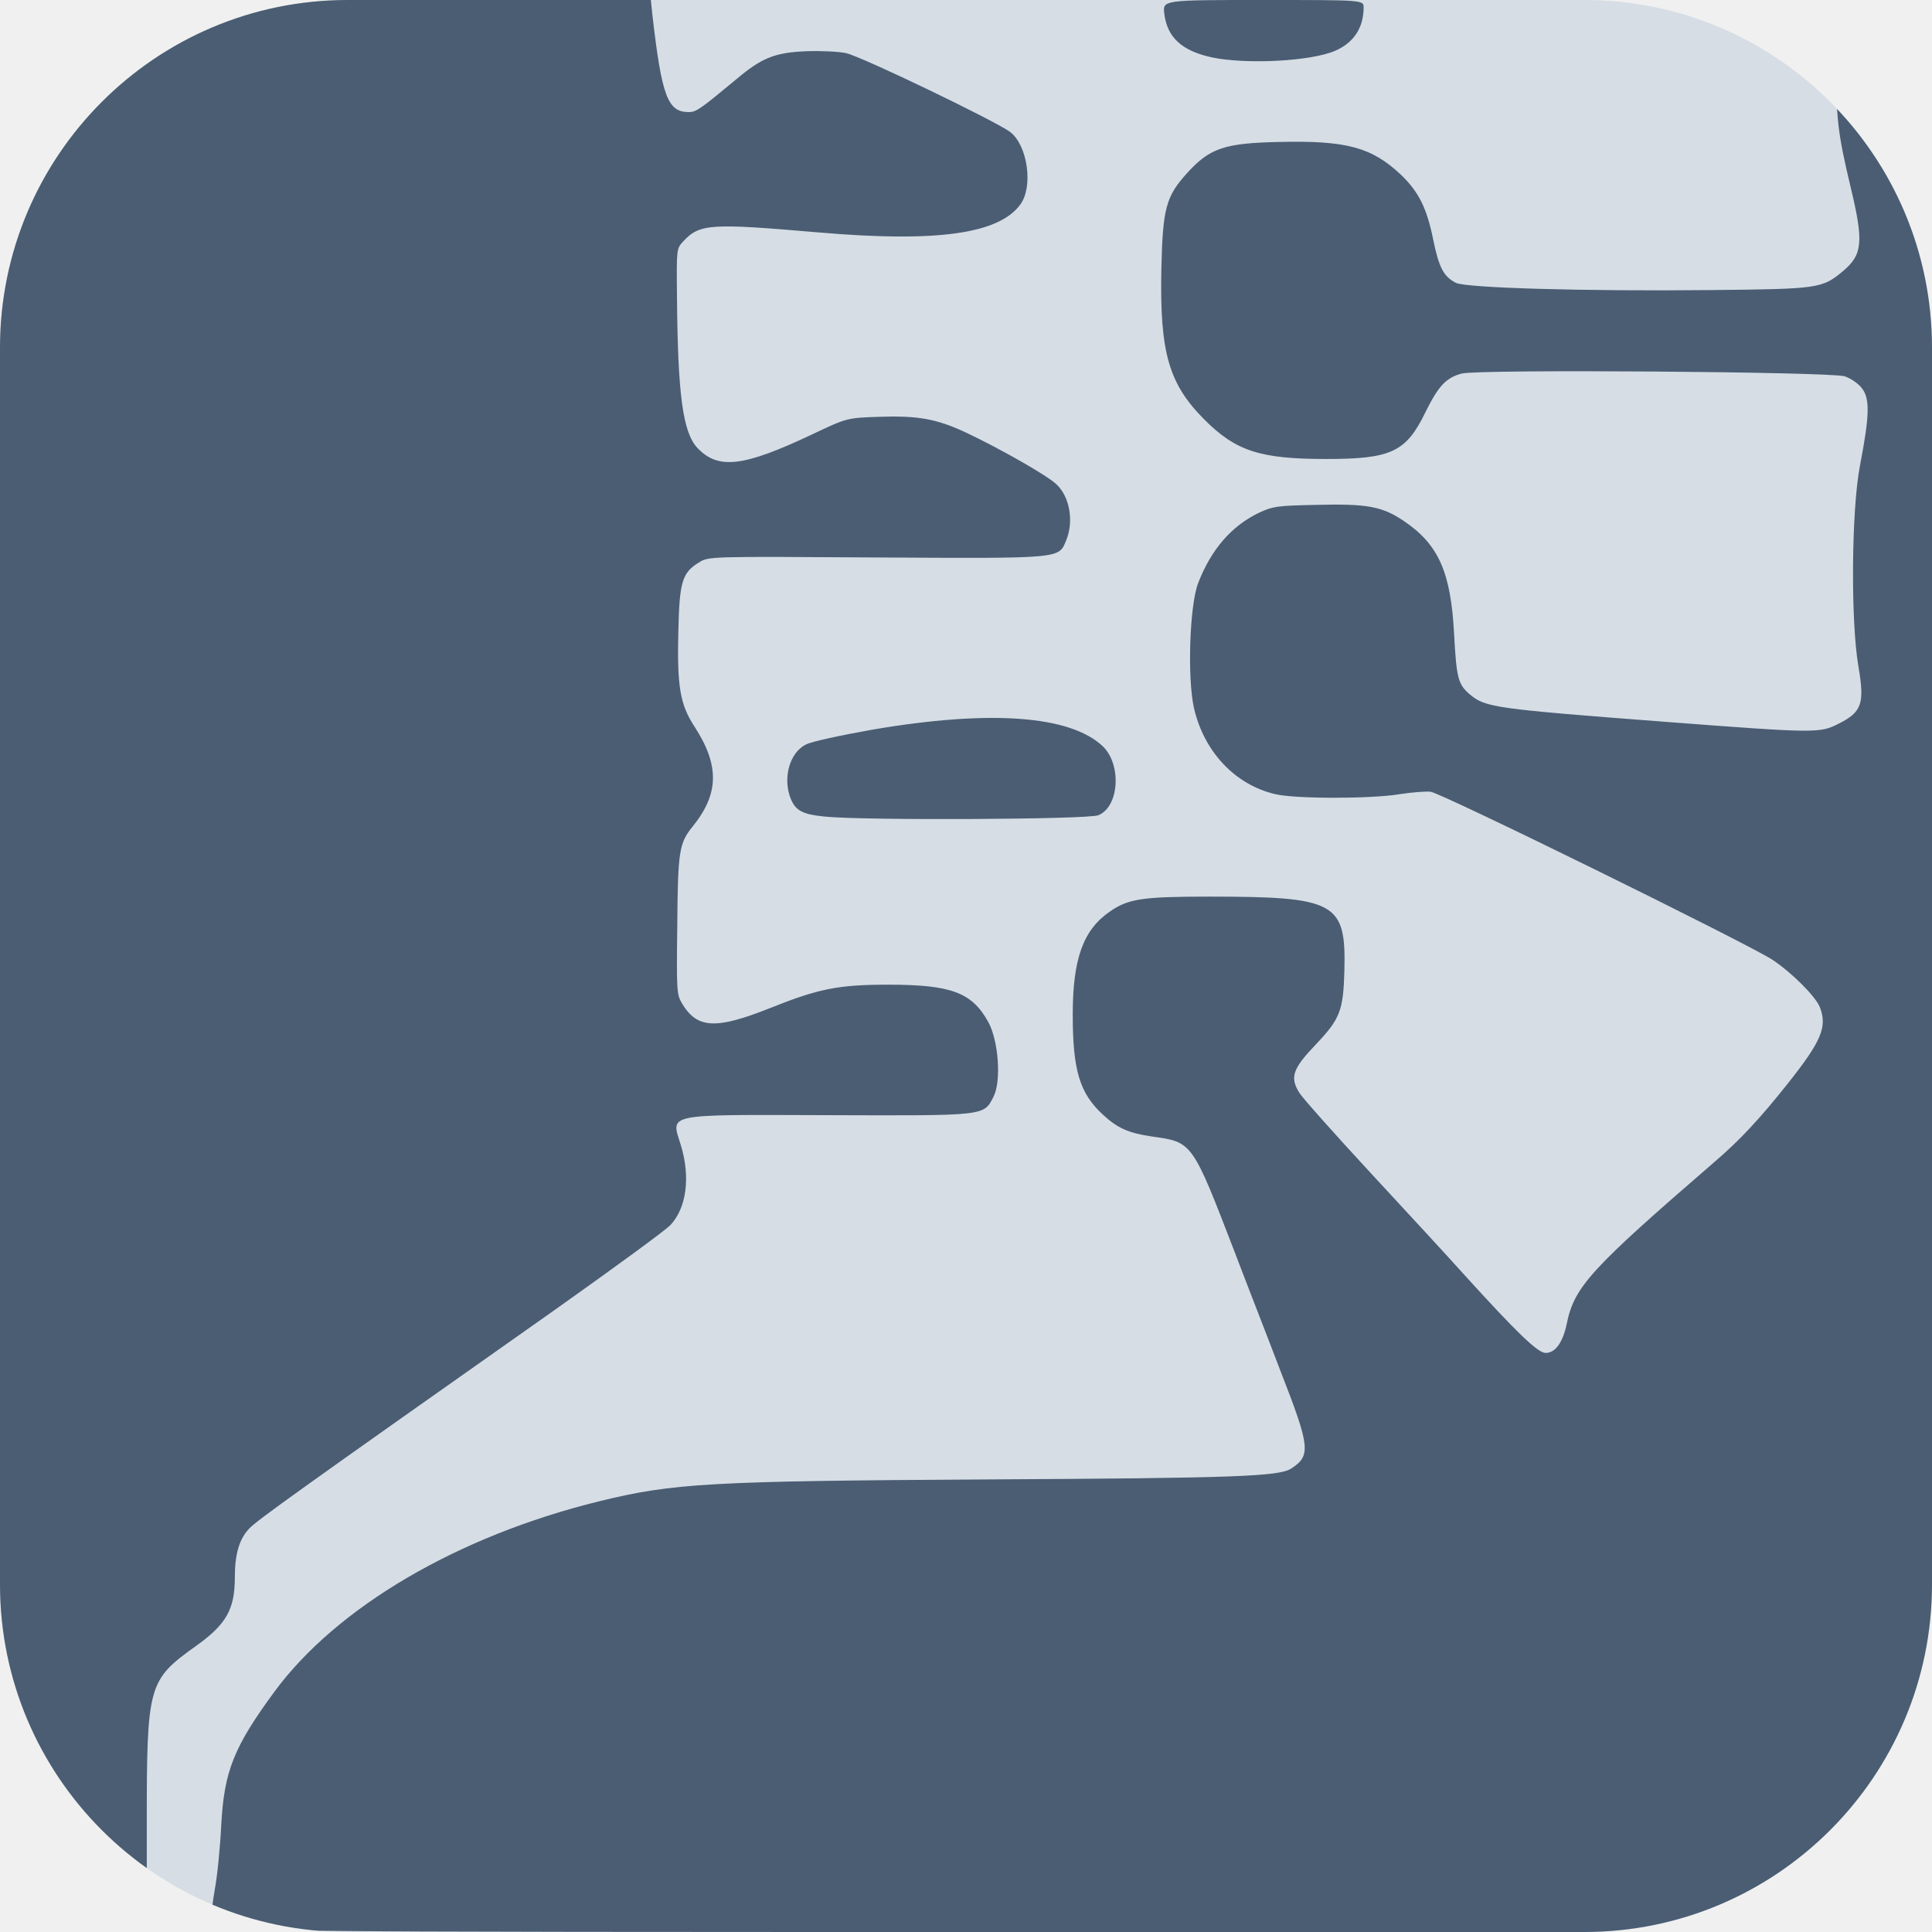
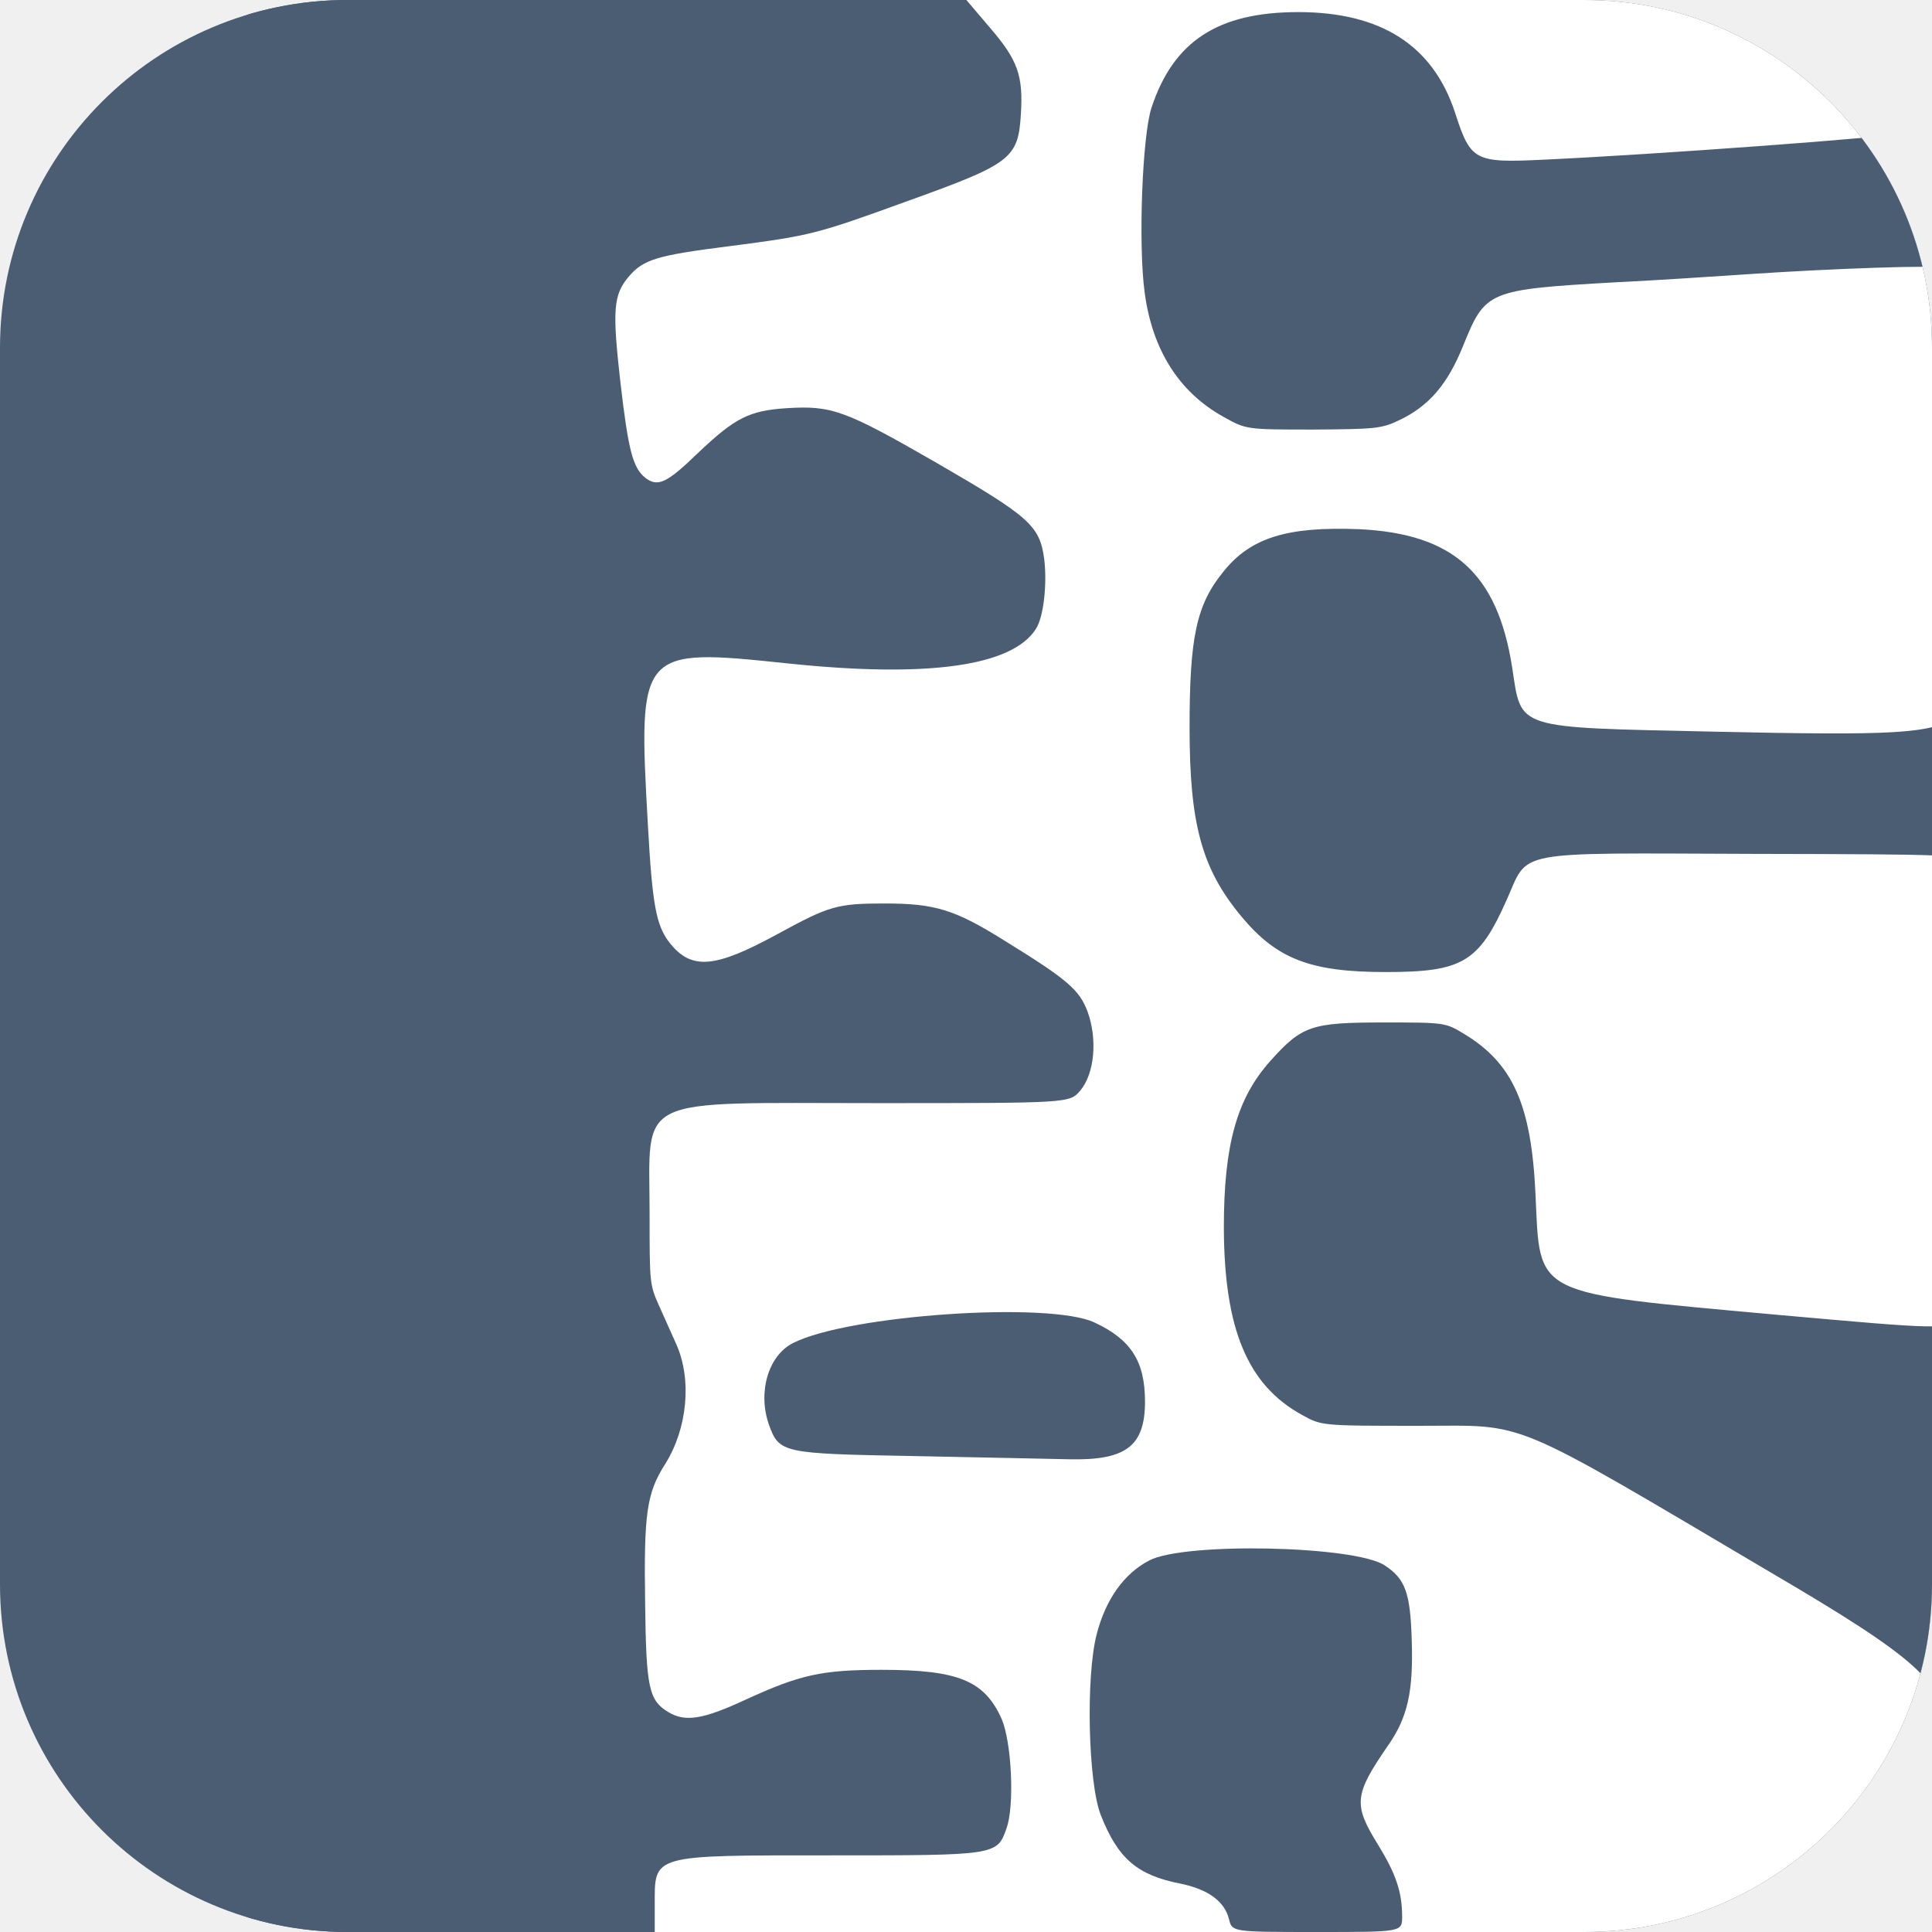
<svg xmlns="http://www.w3.org/2000/svg" viewBox="0 0 100 100">
  <clipPath id="c">
    <rect width="100" height="100" rx="18" />
  </clipPath>
  <g clip-path="url(#c)">
-     <rect width="100" height="100" fill="#d6dde5" />
-     <path transform="scale(0.138122) translate(-100 0)" d="M0.0 362.0L0.0 0.0L171.9 0.0L343.9 0.0L344.5 5.8C348.0 36.1 350.2 42.0 358.1 42.0C360.9 42.0 362.3 41.0 375.8 29.8C385.5 21.6 390.4 19.7 402.1 19.2C407.4 19.0 414.1 19.3 417.0 19.9C422.7 21.1 473.2 45.4 478.6 49.5C485.1 54.5 487.3 70.1 482.3 76.7C474.2 87.7 450.9 90.9 406.8 87.1C366.1 83.6 362.2 83.8 356.0 90.5C353.5 93.2 353.5 93.2 353.7 111.8C354.0 147.9 355.9 162.0 361.3 167.8C369.1 176.1 378.5 175.0 404.3 162.8C417.4 156.6 417.4 156.6 429.3 156.2C443.8 155.7 450.9 156.9 462.0 162.1C474.9 168.2 492.1 178.0 495.8 181.4C500.9 186.1 502.5 195.4 499.5 202.6C496.7 209.4 498.1 209.3 428.0 208.9C365.5 208.5 365.5 208.5 361.9 210.8C355.6 214.6 354.6 218.2 354.2 236.5C353.7 257.1 354.8 263.9 360.2 272.2C369.7 286.8 369.5 297.5 359.5 309.8C354.5 316.0 354.0 319.0 353.8 347.1C353.5 371.0 353.6 372.7 355.5 375.9C361.2 385.5 368.1 385.9 388.5 377.8C406.7 370.5 414.1 369.0 432.9 369.0C456.4 369.0 464.2 371.9 470.3 382.9C474.2 389.9 475.3 405.2 472.3 411.0C468.6 418.2 469.8 418.1 411.0 417.9C348.5 417.7 351.4 417.1 355.1 429.0C358.8 441.0 357.3 452.7 351.2 459.1C349.2 461.2 329.7 475.4 308.0 490.8C211.5 558.8 196.5 569.6 193.5 572.7C189.7 576.6 188.0 582.3 188.0 591.2C188.0 603.0 184.8 608.7 173.6 616.7C155.4 629.7 155.0 631.2 155.0 684.2L155.0 724.0L77.5 724.0L0.0 724.0L0.0 362.0ZM179.0 720.2C179.0 718.2 179.7 712.7 180.5 708.0C181.4 703.3 182.5 692.5 182.9 684.0C184.0 663.7 187.6 654.7 202.8 634.0C226.2 602.2 271.6 575.6 324.5 562.6C352.3 555.8 365.4 555.0 470.5 554.4C562.9 553.9 579.4 553.3 583.9 550.3C591.3 545.5 591.0 542.3 579.9 513.9C575.0 501.0 567.2 481.1 562.8 469.5C546.7 427.7 546.9 428.0 531.7 425.9C522.9 424.6 518.8 422.8 513.3 417.7C504.6 409.7 502.0 401.1 502.0 380.2C502.0 359.3 505.9 348.5 515.9 341.6C522.8 336.8 528.1 336.0 553.0 336.0C600.6 336.0 604.4 338.1 603.8 363.5C603.4 378.8 602.2 381.8 593.0 391.5C584.4 400.5 583.3 403.7 586.9 409.5C587.9 411.2 599.8 424.6 613.4 439.3C627.0 454.0 643.0 471.3 648.8 477.8C668.6 499.6 676.3 507.0 679.2 507.0C682.8 507.0 685.6 503.2 687.1 496.2C689.9 482.2 696.0 475.6 742.4 435.5C752.2 427.1 759.4 419.3 770.0 406.0C782.6 390.1 784.8 384.8 782.0 377.5C780.5 373.5 771.4 364.4 764.1 359.6C754.9 353.6 640.3 297.2 636.1 296.7C634.3 296.5 629.1 296.9 624.6 297.6C613.9 299.4 585.2 299.4 577.9 297.6C562.8 294.1 551.1 281.6 547.4 265.2C544.9 253.9 545.8 226.7 549.0 218.5C553.9 205.8 561.6 197.0 571.9 192.1C577.1 189.7 578.7 189.5 593.2 189.2C612.6 188.7 618.1 189.8 626.3 195.4C639.1 204.1 643.7 214.5 644.9 237.5C645.8 254.2 646.4 256.5 650.9 260.3C656.7 265.1 659.9 265.6 724.1 270.5C780.5 274.8 782.0 274.8 789.0 271.2C797.8 266.8 798.8 263.6 796.4 249.6C793.5 232.5 793.8 191.2 797.0 174.5C800.7 155.3 800.8 149.1 797.5 145.2C796.1 143.5 793.2 141.6 791.2 141.0C785.3 139.3 653.4 138.3 647.7 140.0C641.8 141.6 639.0 144.7 634.1 154.6C626.9 169.4 621.3 172.0 597.0 172.0C572.3 172.0 563.2 169.1 551.4 157.3C538.0 143.9 534.6 132.2 535.2 101.2C535.7 78.0 536.9 73.6 545.0 64.7C553.4 55.5 558.9 53.6 579.5 53.2C604.6 52.6 614.0 55.2 624.9 65.4C631.7 71.9 634.7 78.0 637.1 89.9C639.2 100.2 641.0 103.7 645.6 106.0C649.5 107.9 693.6 109.2 741.5 108.7C781.2 108.3 782.8 108.1 790.4 101.8C798.0 95.5 798.5 90.9 793.5 70.1C788.6 49.6 788.0 44.2 788.0 20.8L788.0 0.0L806.0 0.0L824.0 0.0L824.0 362.0L824.0 724.0L501.5 724.0C179.0 724.0 179.0 724.0 179.0 720.2ZM409.0 306.0C400.9 305.2 398.2 303.8 396.4 299.5C393.2 291.8 395.8 282.1 402.0 279.0C404.1 277.9 414.7 275.6 427.1 273.4C471.1 265.9 501.1 268.1 513.3 279.7C520.4 286.6 519.4 302.3 511.6 305.5C507.8 307.1 423.2 307.5 409.0 306.0ZM554.1 21.5C542.8 19.0 537.4 14.0 536.3 5.1C535.7 0.0 535.7 0.0 573.4 0.0C611.0 0.0 611.0 0.0 611.0 2.8C611.0 10.4 607.3 16.0 600.4 19.0C591.3 23.0 567.0 24.2 554.1 21.5Z" fill="#4a5d73" fill-rule="evenodd" />
+     <rect width="100" height="100" fill="#4a5d73" />
+     <g transform="translate(7 0) translate(100 0) scale(0.85 1) translate(-100 0)">
+       <rect width="100" height="100" fill="#fff" />
+       <path transform="scale(0.208768) translate(-52 0)" d="M0.0 239.5L0.0 0.0L105.0 -0.0L209.9 -0.0L216.9 7.0C224.9 14.9 226.5 18.8 225.8 28.3C225.0 39.3 223.0 40.6 192.9 49.8C166.0 58.1 164.6 58.4 141.1 61.0C119.6 63.3 115.7 64.3 111.4 68.6C106.9 73.1 106.6 76.9 109.0 94.9C111.3 111.7 112.6 116.0 116.3 118.5C119.9 120.8 122.5 119.8 131.5 112.4C142.4 103.6 146.5 101.8 157.5 101.2C170.7 100.5 174.5 101.7 201.3 114.8C228.3 128.1 231.3 130.3 232.6 138.6C233.5 144.9 232.4 153.0 230.2 155.9C223.3 165.2 198.6 168.1 158.0 164.5C114.4 160.6 114.1 160.8 117.0 204.5C118.3 224.4 119.4 229.4 123.3 233.7C129.7 240.6 136.5 240.1 155.0 231.5C169.9 224.6 172.2 224.0 186.0 224.0C200.8 224.0 206.5 225.5 221.0 233.2C239.5 242.9 242.8 245.4 245.2 250.7C248.2 257.6 247.3 266.2 243.1 270.4C240.0 273.5 240.0 273.5 183.7 273.5C112.0 273.5 117.5 271.2 117.5 301.0C117.5 318.4 117.5 318.5 120.4 324.0C122.0 327.0 124.2 331.2 125.3 333.3C129.9 342.1 128.5 354.2 122.1 362.9C116.6 370.2 115.8 375.2 116.2 397.8C116.5 418.5 117.3 421.6 123.0 424.5C127.9 427.0 133.1 426.3 145.5 421.4C161.4 415.2 167.7 414.0 185.2 414.0C207.6 414.0 215.2 416.7 220.2 426.2C223.1 432.0 224.0 447.7 221.6 453.3C218.9 460.0 218.5 460.0 170.8 460.0C117.5 460.0 119.0 459.7 119.0 472.4L119.0 479.0L59.5 479.0L0.0 479.0L0.0 239.5ZM286.5 475.8C285.2 471.4 280.4 468.4 272.3 467.0C259.7 464.9 254.1 460.8 249.1 450.0C245.4 442.0 244.7 415.7 247.9 405.2C250.5 396.6 255.8 390.2 263.2 386.9C273.4 382.3 323.2 383.2 331.9 388.1C337.9 391.4 339.4 394.9 339.8 406.6C340.3 419.5 338.6 425.9 332.7 433.0C323.0 445.0 322.7 447.4 330.0 457.4C335.2 464.6 337.0 469.1 337.0 475.2C337.0 479.0 337.0 479.0 312.2 479.0C287.4 479.0 287.4 479.0 286.5 475.8ZM470.3 473.2C470.9 465.8 473.1 461.6 482.0 450.5C493.0 436.9 495.0 433.4 495.0 428.0C495.0 417.2 486.9 411.0 445.0 390.1C366.9 350.9 374.1 353.5 342.0 353.5C313.5 353.5 313.5 353.5 307.8 350.8C291.9 343.4 285.1 329.5 285.0 304.4C285.0 283.8 288.8 272.3 298.6 263.0C307.8 254.3 310.5 253.5 331.5 253.5C349.3 253.5 349.6 253.5 355.0 256.3C369.3 263.6 374.7 273.9 375.9 296.1C377.3 321.6 374.4 320.4 446.7 326.0C494.2 329.6 495.3 329.7 501.0 326.8C507.9 323.3 509.6 318.9 508.1 309.1C506.1 295.9 506.7 253.2 509.0 239.5C512.3 220.4 511.7 217.1 504.4 213.9C500.0 211.9 497.7 211.8 439.2 211.7C368.4 211.5 374.1 210.6 367.5 223.1C359.4 238.6 354.6 241.0 332.2 241.0C310.3 241.0 300.4 237.8 290.0 227.1C278.6 215.4 275.0 204.4 275.0 180.4C275.0 157.9 277.0 149.9 284.9 141.7C292.8 133.3 303.5 130.5 324.4 131.2C351.9 132.3 364.8 142.1 369.1 165.5C371.9 181.0 369.3 180.3 428.0 181.4C481.4 182.4 490.8 181.9 498.7 177.8C508.8 172.6 510.0 166.5 504.8 146.0C501.7 133.6 501.7 133.1 501.3 103.0C500.8 70.0 500.4 67.6 495.4 66.4C492.6 65.7 463.8 66.5 437.5 68.0C428.7 68.5 411.4 69.5 399.0 70.0C362.1 71.8 361.3 72.1 354.9 85.5C350.3 95.3 344.8 100.7 336.1 104.2C331.0 106.3 328.9 106.4 311.0 106.5C291.5 106.5 291.5 106.5 284.8 103.3C271.9 97.2 264.1 86.7 261.9 72.5C260.0 60.7 261.2 33.6 263.9 26.7C270.3 10.2 283.3 3.0 306.7 3.0C330.9 3.0 346.1 11.3 352.5 28.1C357.0 39.9 358.2 40.4 378.0 39.6C411.2 38.3 479.6 34.0 484.7 32.9C492.1 31.4 494.4 28.4 493.6 21.0C493.3 18.0 492.7 12.0 492.4 7.8L491.7 0.0L511.4 0.0L531.0 0.0L531.0 239.5L531.0 479.0L500.4 479.0C469.7 479.0 469.7 479.0 470.3 473.2ZM194.5 361.0C156.2 360.4 155.3 360.3 152.3 353.2C149.0 345.2 152.1 336.1 159.3 333.0C175.4 326.0 234.2 322.6 247.3 327.9C257.9 332.1 262.0 337.5 262.0 347.5C262.0 358.5 256.5 362.1 240.0 361.8C233.7 361.7 213.2 361.3 194.5 361.0Z" fill="#4a5d73" fill-rule="evenodd" />
+     </g>
  </g>
</svg>
